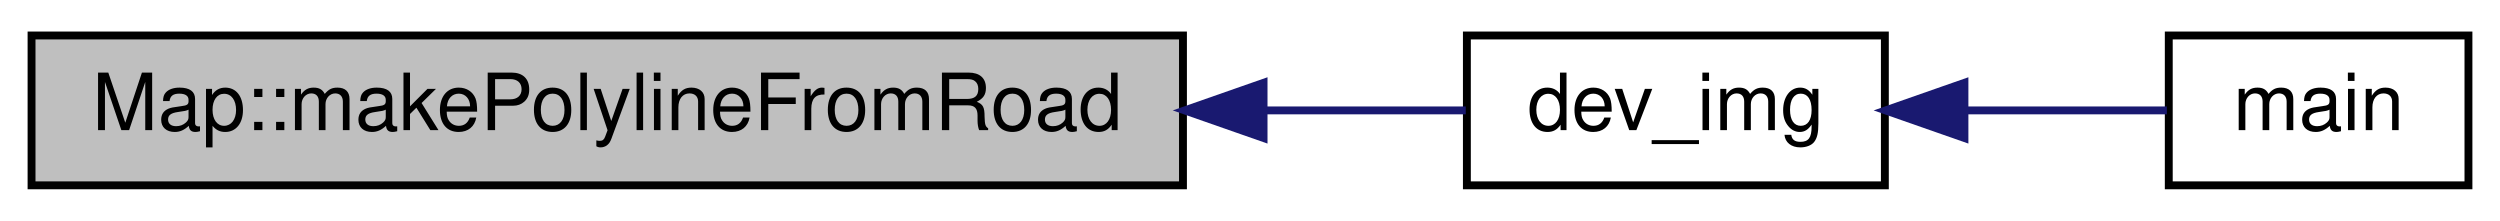
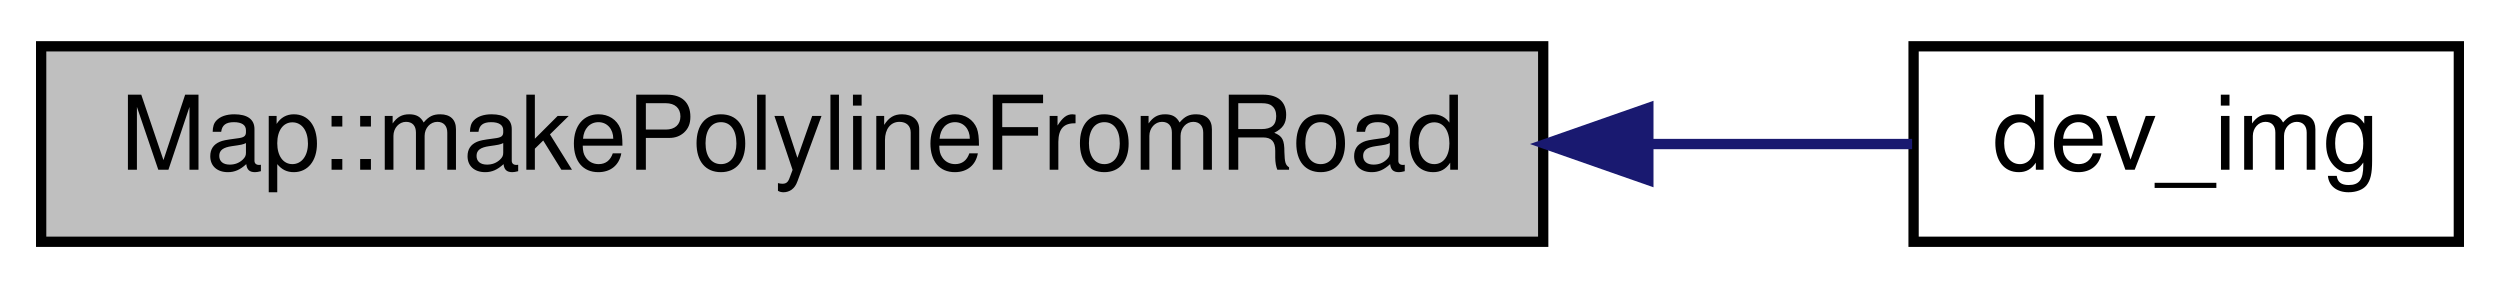
- <svg xmlns="http://www.w3.org/2000/svg" xmlns:xlink="http://www.w3.org/1999/xlink" width="317pt" height="28pt" viewBox="0.00 0.00 317.00 28.00">
+ <svg xmlns="http://www.w3.org/2000/svg" xmlns:xlink="http://www.w3.org/1999/xlink" width="243pt" height="28pt" viewBox="0.00 0.00 243.00 28.00">
  <g id="graph0" class="graph" transform="scale(1 1) rotate(0) translate(4 24)">
    <g id="node1" class="node">
      <polygon fill="#bfbfbf" stroke="black" points="0,-0.5 0,-19.5 146,-19.5 146,-0.5 0,-0.5" />
      <text text-anchor="middle" x="73" y="-7.5" font-family="Helvetica,sans-Serif" font-size="10.00">Map::makePolylineFromRoad</text>
    </g>
    <g id="node2" class="node">
      <g id="a_node2">
        <a xlink:href="main_8cpp.html#a5e1c37b6b0ca91ad100d6bd39fc4062f" target="_top" xlink:title="dev_img">
          <polygon fill="none" stroke="black" points="182,-0.5 182,-19.5 235,-19.5 235,-0.5 182,-0.5" />
          <text text-anchor="middle" x="208.5" y="-7.5" font-family="Helvetica,sans-Serif" font-size="10.00">dev_img</text>
        </a>
      </g>
    </g>
    <g id="edge1" class="edge">
      <path fill="none" stroke="midnightblue" d="M156.311,-10C165.492,-10 174.258,-10 181.859,-10" />
      <polygon fill="midnightblue" stroke="midnightblue" points="156.22,-6.5 146.22,-10 156.22,-13.5 156.22,-6.5" />
    </g>
-     <g id="node3" class="node">
-       <g id="a_node3">
-         <a xlink:href="main_8cpp.html#a0ddf1224851353fc92bfbff6f499fa97" target="_top" xlink:title="main">
-           <polygon fill="none" stroke="black" points="271,-0.5 271,-19.5 309,-19.5 309,-0.5 271,-0.5" />
-           <text text-anchor="middle" x="290" y="-7.5" font-family="Helvetica,sans-Serif" font-size="10.00">main</text>
-         </a>
-       </g>
-     </g>
-     <g id="edge2" class="edge">
-       <path fill="none" stroke="midnightblue" d="M245.231,-10C254.063,-10 263.162,-10 270.761,-10" />
-       <polygon fill="midnightblue" stroke="midnightblue" points="245.092,-6.5 235.092,-10 245.092,-13.5 245.092,-6.5" />
-     </g>
  </g>
</svg>
